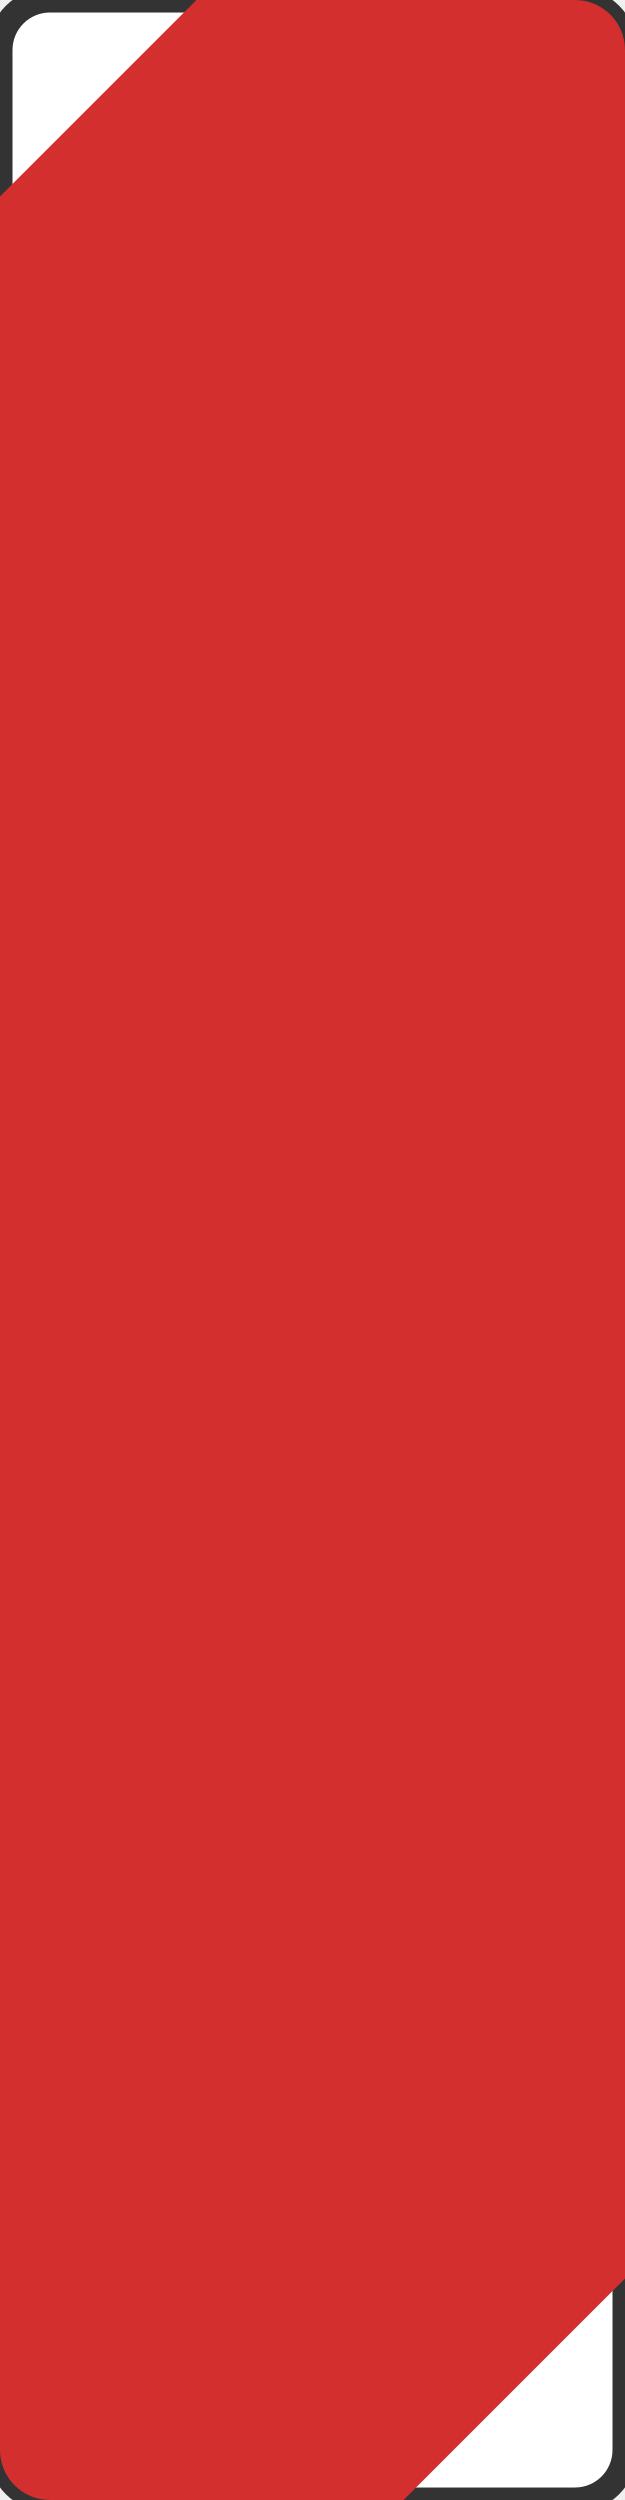
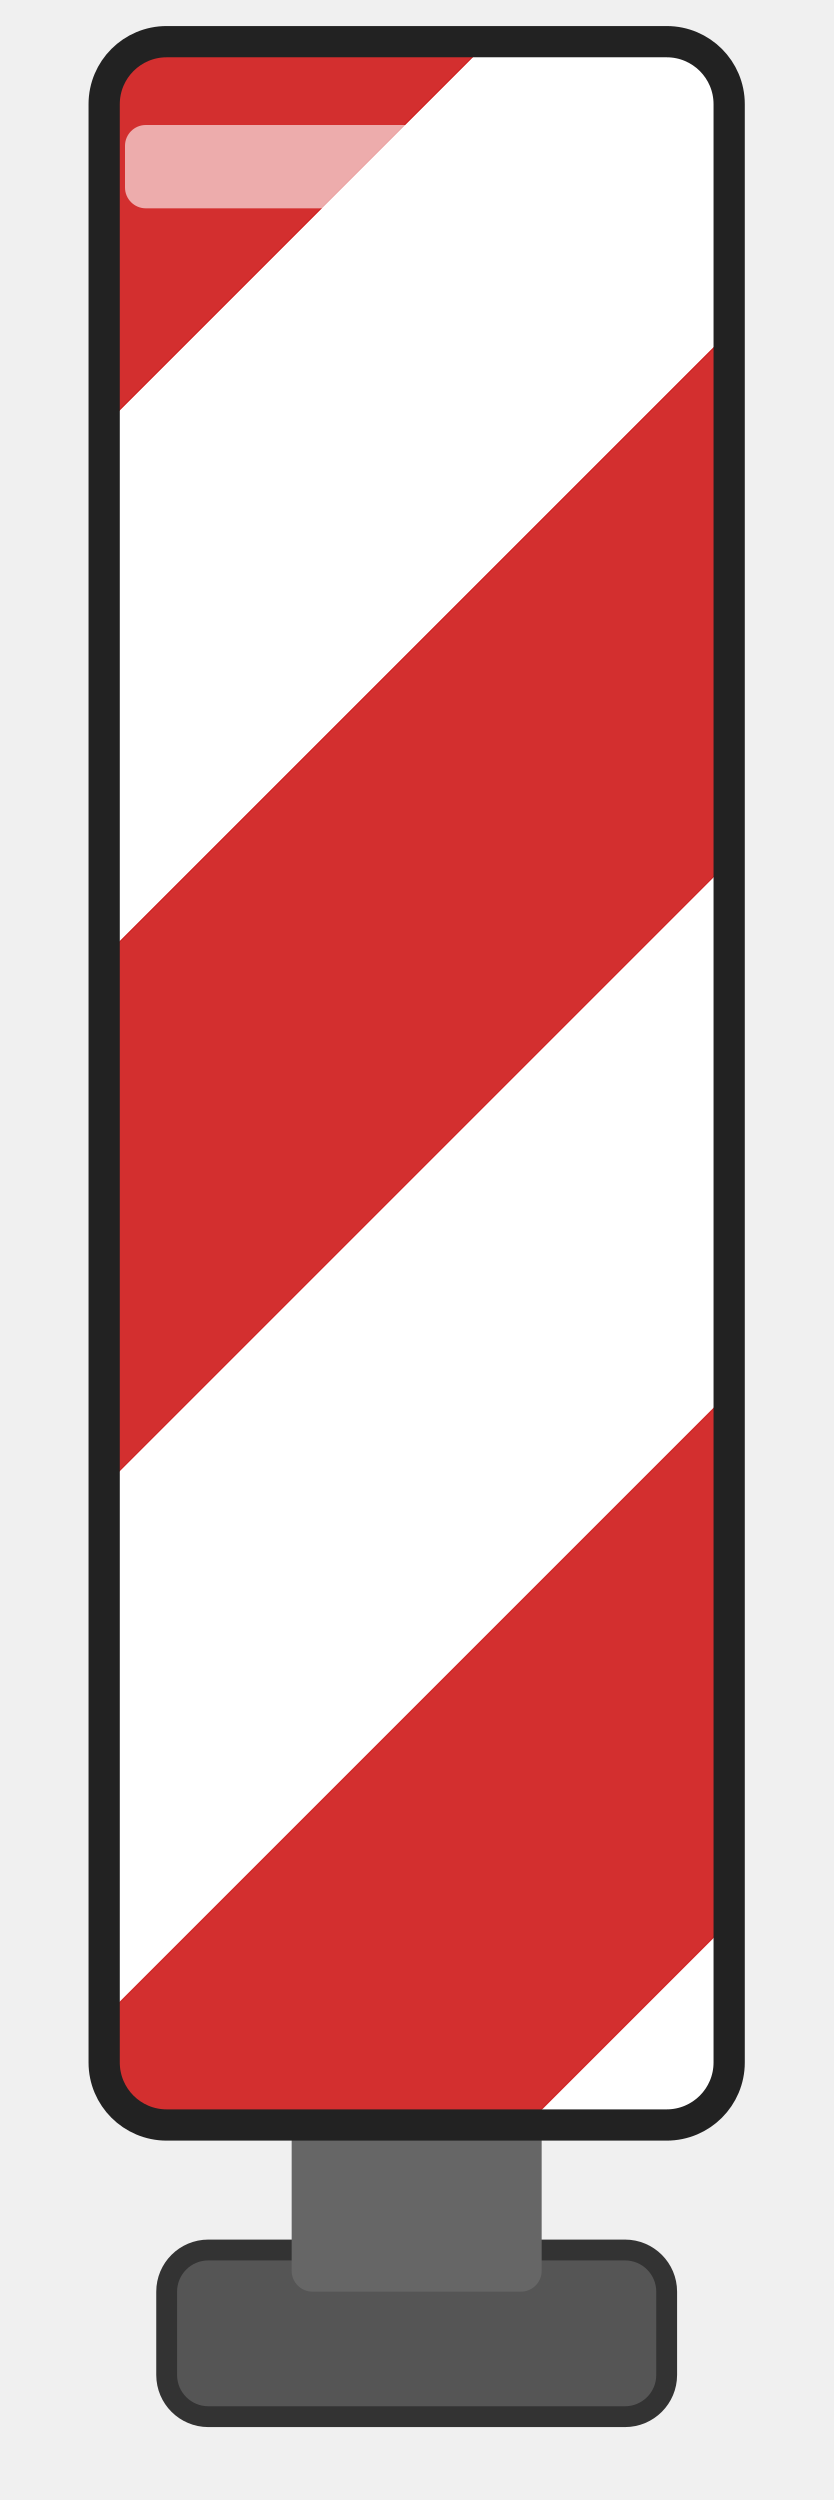
- <svg xmlns="http://www.w3.org/2000/svg" viewBox="0 0 25 100">
-   <rect width="25" height="100" rx="2" fill="#fff" stroke="#333" stroke-width="1" />
-   <clipPath id="bl">
-     <rect width="25" height="100" rx="2" />
-   </clipPath>
-   <g clip-path="url(#bl)">
-     <rect x="-20" y="0" width="60" height="20" fill="#d32f2f" transform="rotate(-45,12,10)" />
-     <rect x="-20" y="20" width="60" height="20" fill="#d32f2f" transform="rotate(-45,12,30)" />
-     <rect x="-20" y="40" width="60" height="20" fill="#d32f2f" transform="rotate(-45,12,50)" />
-     <rect x="-20" y="60" width="60" height="20" fill="#d32f2f" transform="rotate(-45,12,70)" />
-     <rect x="-20" y="80" width="60" height="20" fill="#d32f2f" transform="rotate(-45,12,90)" />
-   </g>
+ <svg xmlns="http://www.w3.org/2000/svg" viewBox="0 0 40 120">
+   <defs>
+     <clipPath id="bk-l">
+       <rect x="5" y="2" width="30" height="100" rx="3" />
+     </clipPath>
+     <pattern id="stripe-l" x="0" y="0" width="36" height="36" patternUnits="userSpaceOnUse" patternTransform="rotate(45)">
+       <rect x="0" y="0" width="18" height="36" fill="#d32f2f" />
+       <rect x="18" y="0" width="18" height="36" fill="#ffffff" />
+     </pattern>
+   </defs>
+   <rect x="8" y="108" width="24" height="8" rx="2" fill="#555" stroke="#333" stroke-width="1" />
+   <rect x="14" y="100" width="12" height="10" rx="1" fill="#666" />
+   <rect x="5" y="2" width="30" height="100" fill="url(#stripe-l)" clip-path="url(#bk-l)" />
+   <rect x="5" y="2" width="30" height="100" rx="3" fill="none" stroke="#222" stroke-width="1.5" />
+   <rect x="6" y="6" width="28" height="4" rx="1" fill="rgba(255,255,255,0.6)" clip-path="url(#bk-l)" />
</svg>
